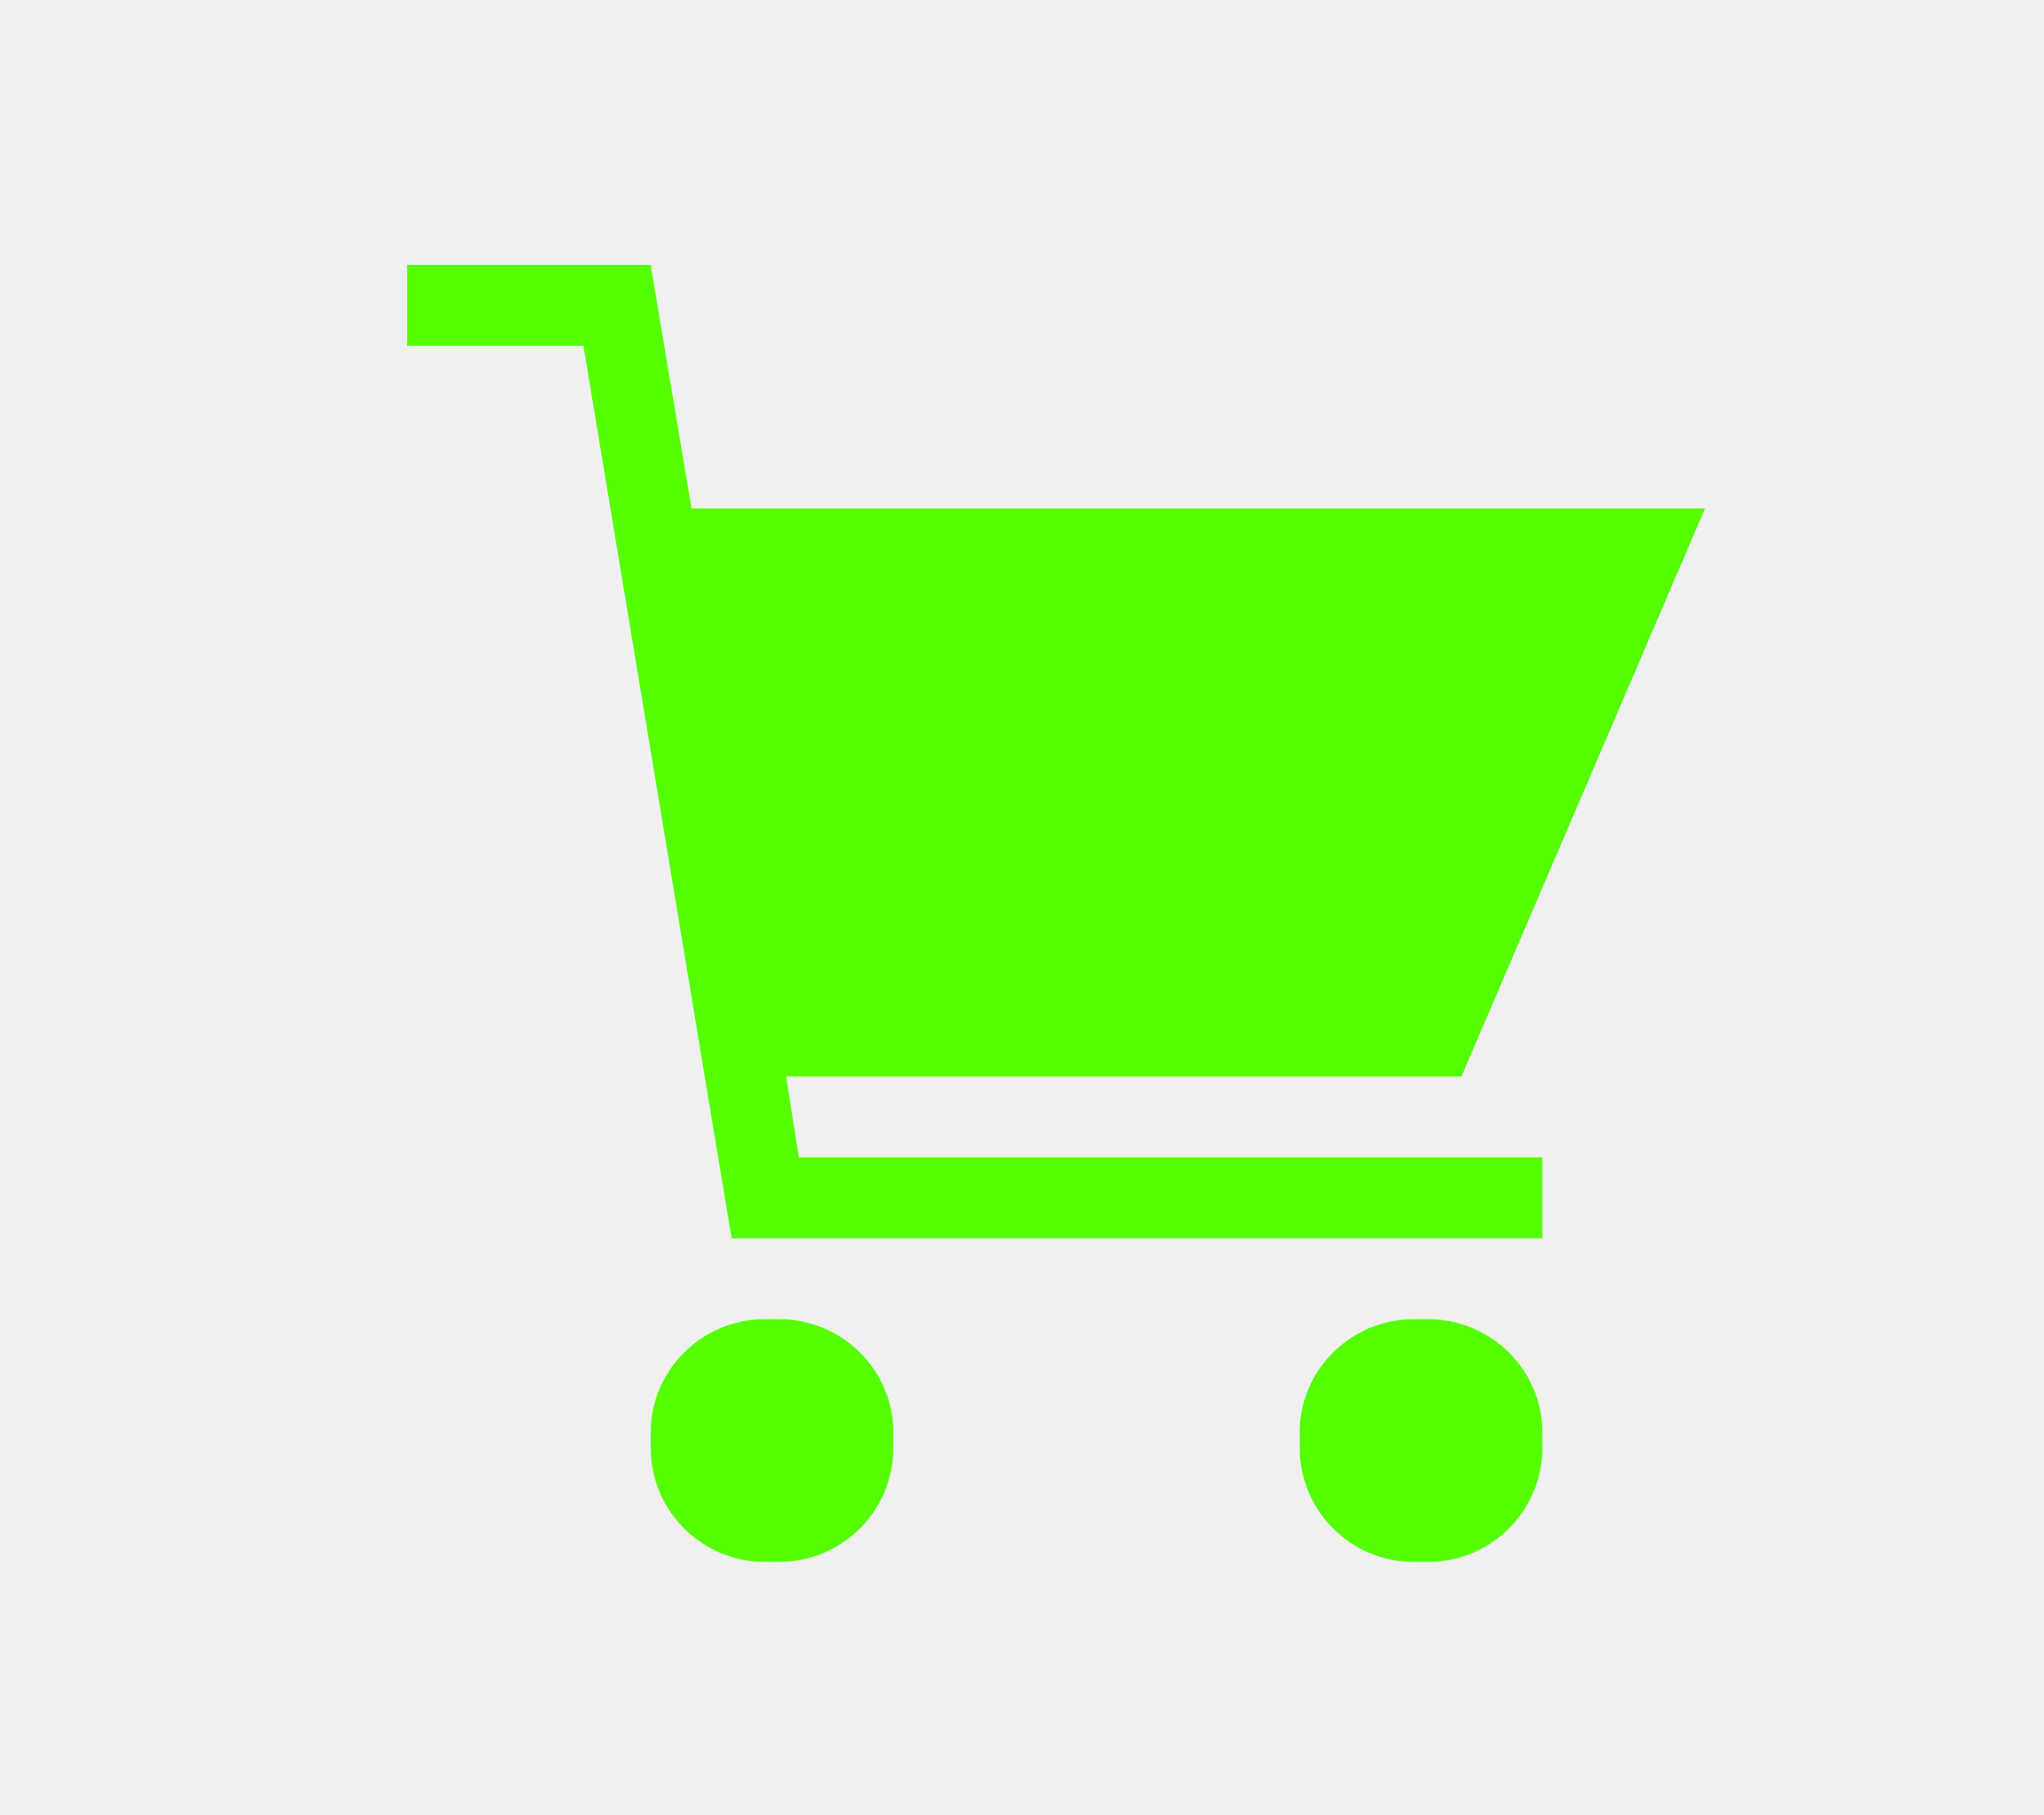
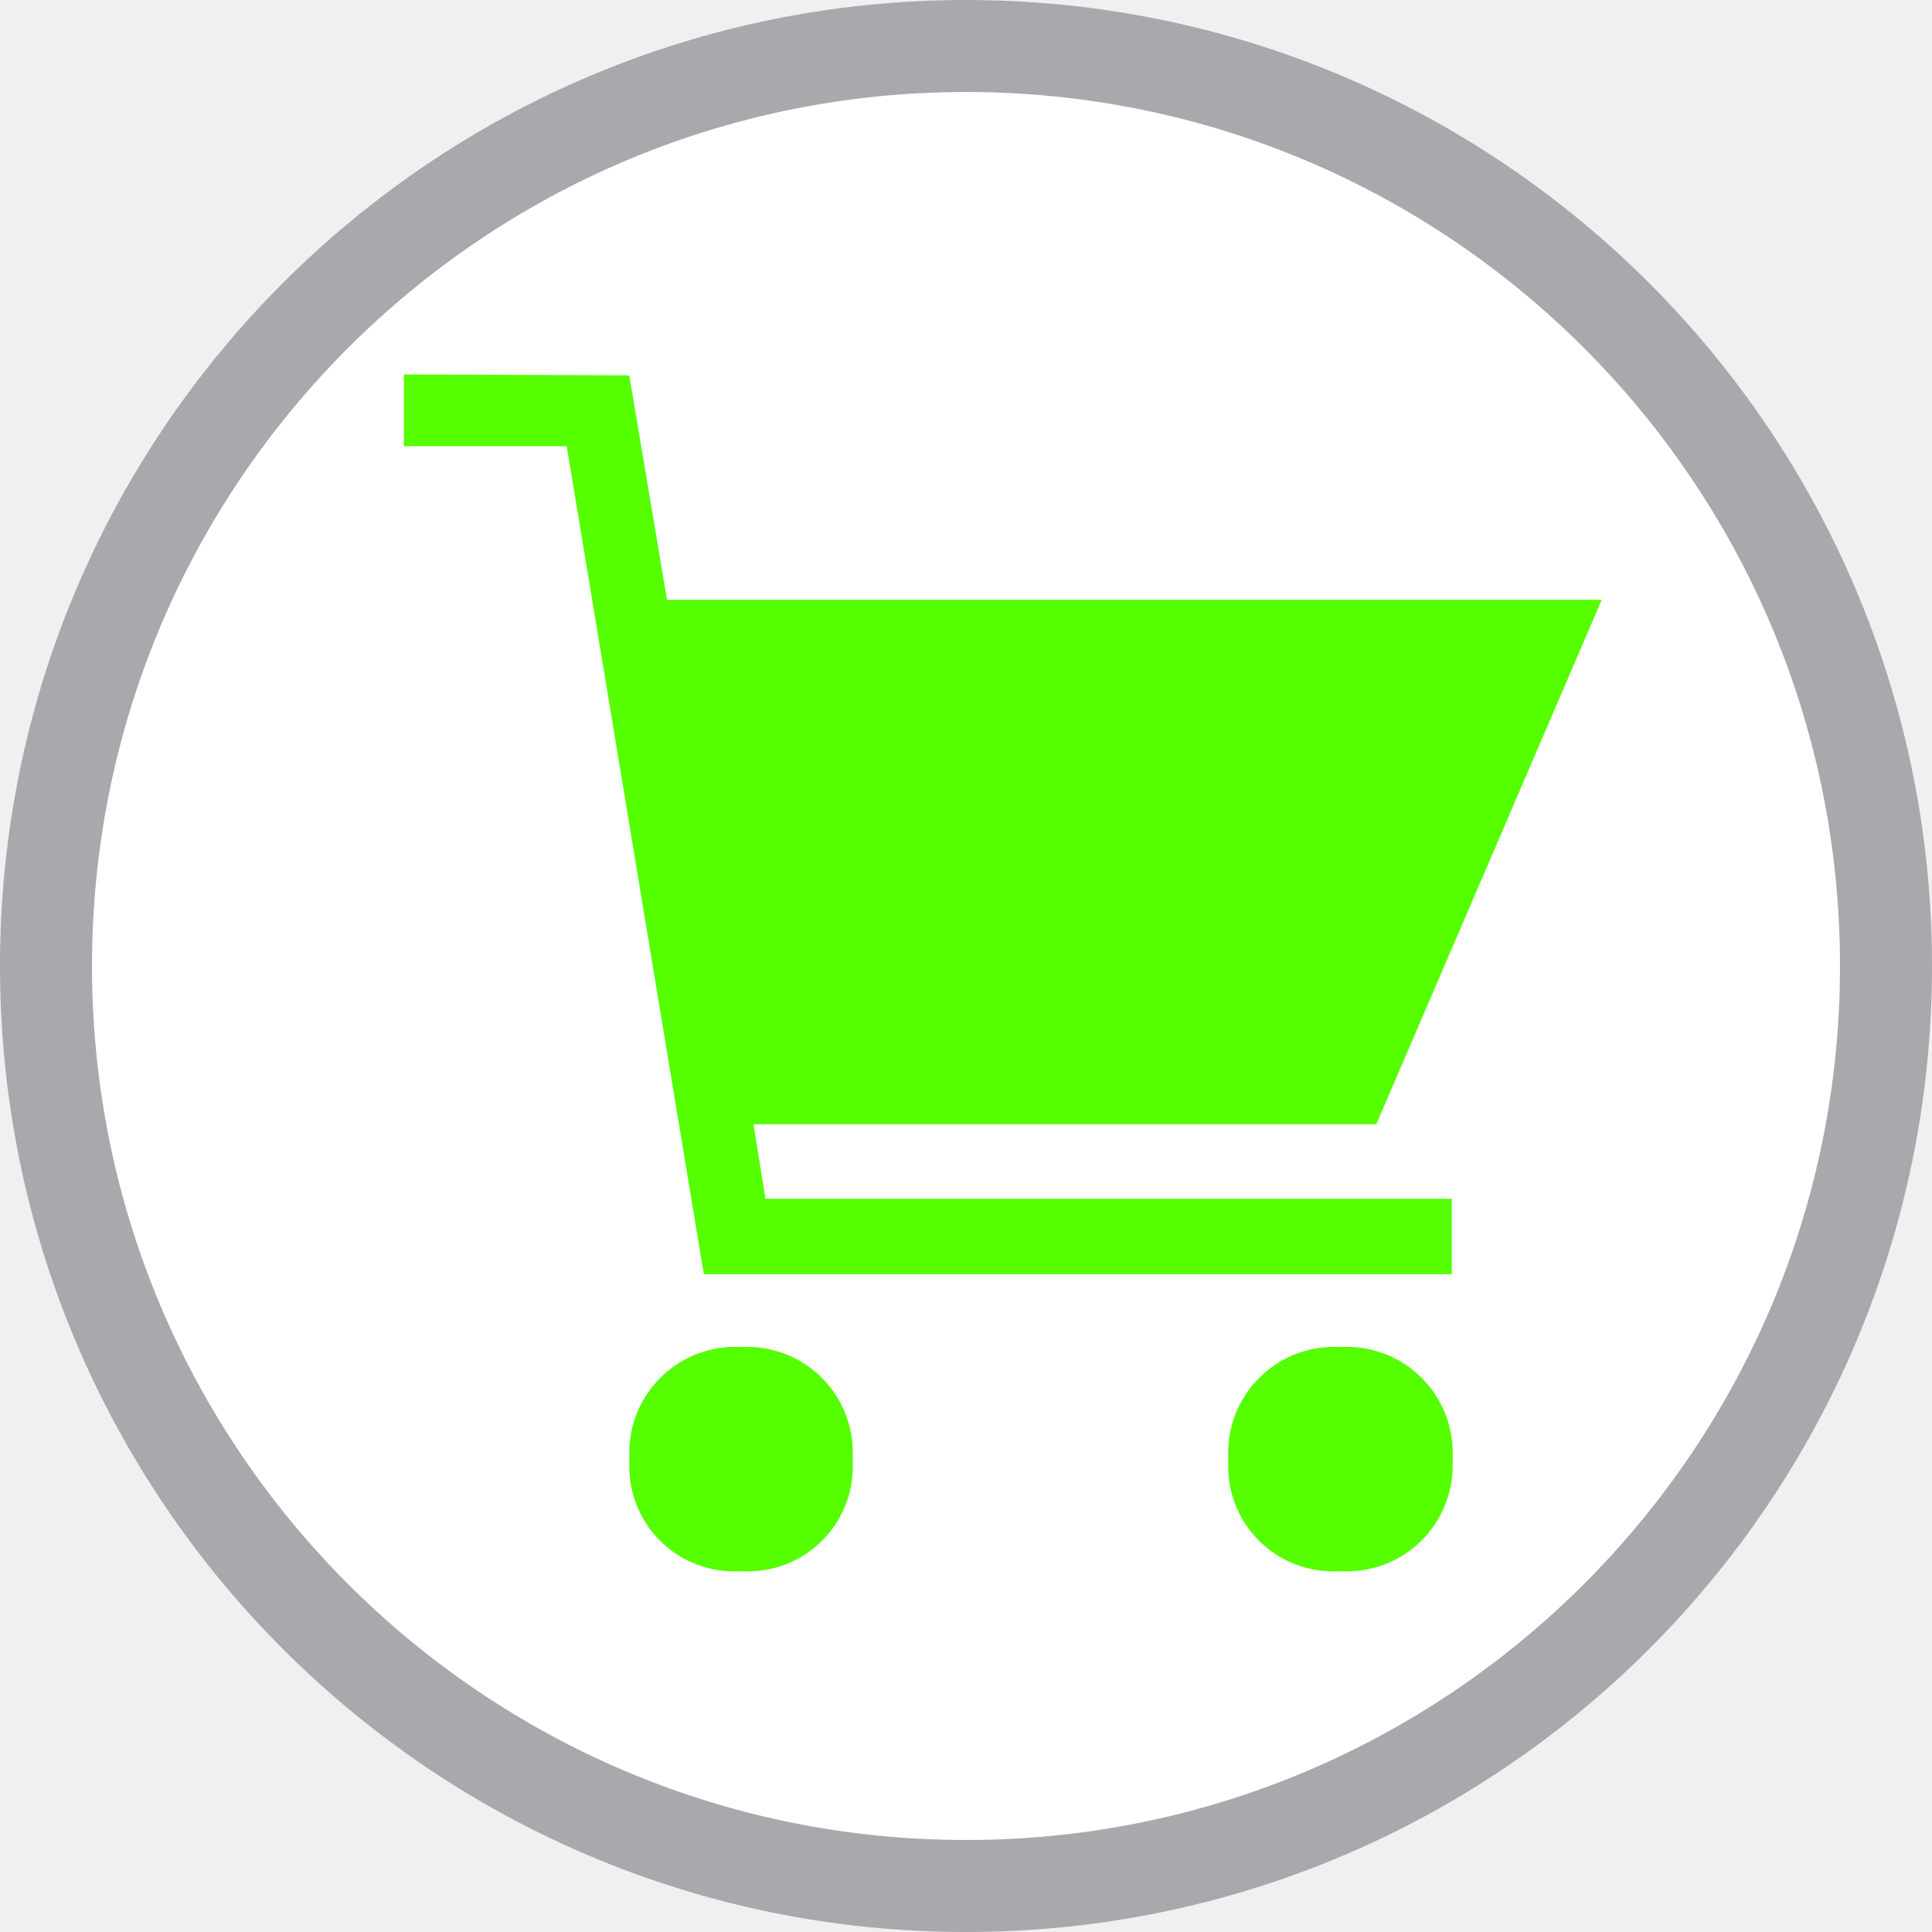
- <svg xmlns="http://www.w3.org/2000/svg" id="Layer_1" viewBox="0 0 24 21.31">
+ <svg xmlns="http://www.w3.org/2000/svg" id="Layer_1" data-name="Layer 1" viewBox="0 0 21 21">
  <defs>
-     <style>
-       .cls-1 {
-         fill: #5f0;
-         fill-rule: evenodd;
-       }
-     </style>
+     <style>.cls-1{fill:#fff;stroke:#a7a9ac;stroke-linecap:round;stroke-linejoin:bevel;}.cls-1,.cls-2{fill-rule:evenodd;}.cls-2{fill:#5f0;}</style>
  </defs>
-   <path class="cls-1" d="M9.15,18.34h-.17c-.74,0-1.34-.6-1.34-1.34v-.18c0-.73.6-1.33,1.34-1.33h.17c.74,0,1.34.6,1.34,1.33v.18c0,.74-.6,1.34-1.34,1.34ZM16.77,18.34h-.17c-.74,0-1.34-.6-1.34-1.34v-.18c0-.73.6-1.33,1.34-1.33h.17c.74,0,1.34.6,1.34,1.33v.18c0,.74-.6,1.34-1.34,1.34ZM7.64,3.11l.48,2.86h11.9l-2.86,6.67h-7.93l.15.95h8.73v.95h-9.52l-1.74-10.48h-2.07v-.95h2.86Z" />
+   <path class="cls-1" d="M12,.65a10,10,0,1,1-10,10A10,10,0,0,1,12,.65Z" transform="translate(-1.5 -0.15)" />
+   <path class="cls-2" d="M9.62,17.23H9.48a1.14,1.14,0,0,1-1.14-1.15v-.15a1.15,1.15,0,0,1,1.14-1.14h.14a1.15,1.15,0,0,1,1.15,1.14v.15A1.14,1.14,0,0,1,9.62,17.23Zm6.51,0H16a1.14,1.14,0,0,1-1.15-1.15v-.15A1.15,1.15,0,0,1,16,14.79h.14a1.15,1.15,0,0,1,1.15,1.14v.15A1.15,1.15,0,0,1,16.13,17.23Zm-7.79-13,.41,2.44H18.91l-2.45,5.7H9.69l.13.81h7.46V14H9.15L7.66,5H5.89V4.22Z" transform="translate(-1.5 -0.15)" />
</svg>
